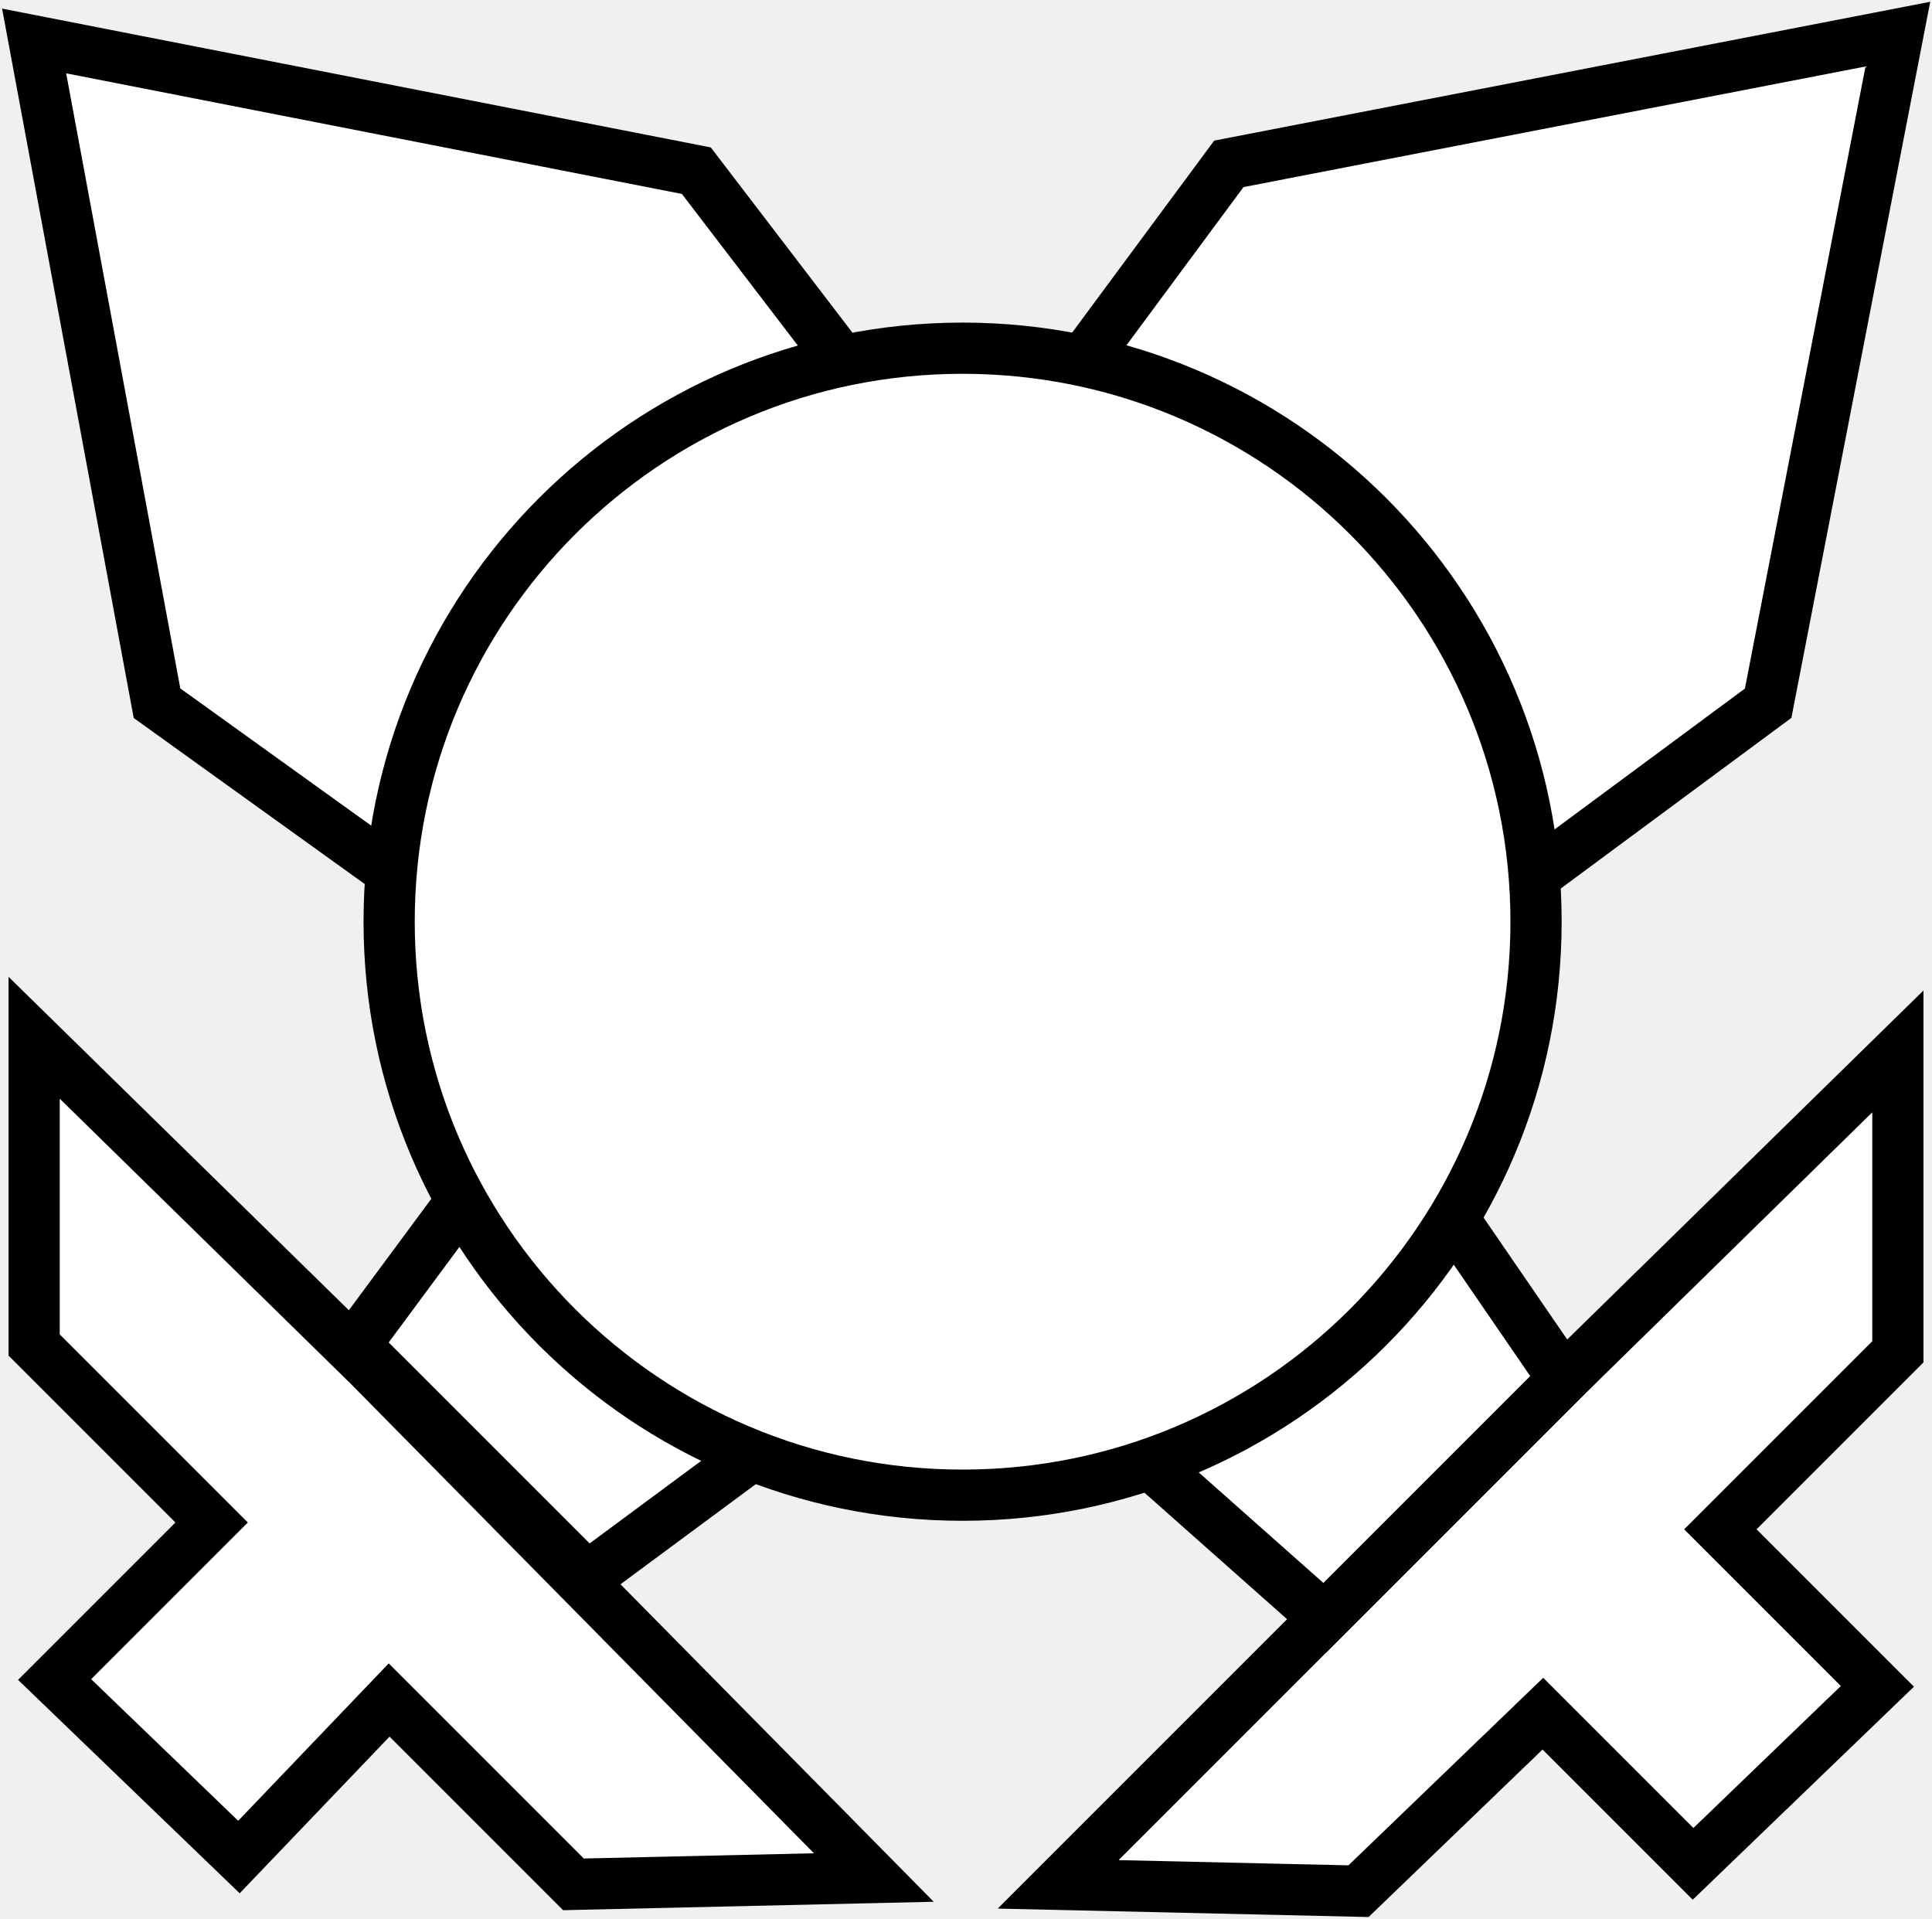
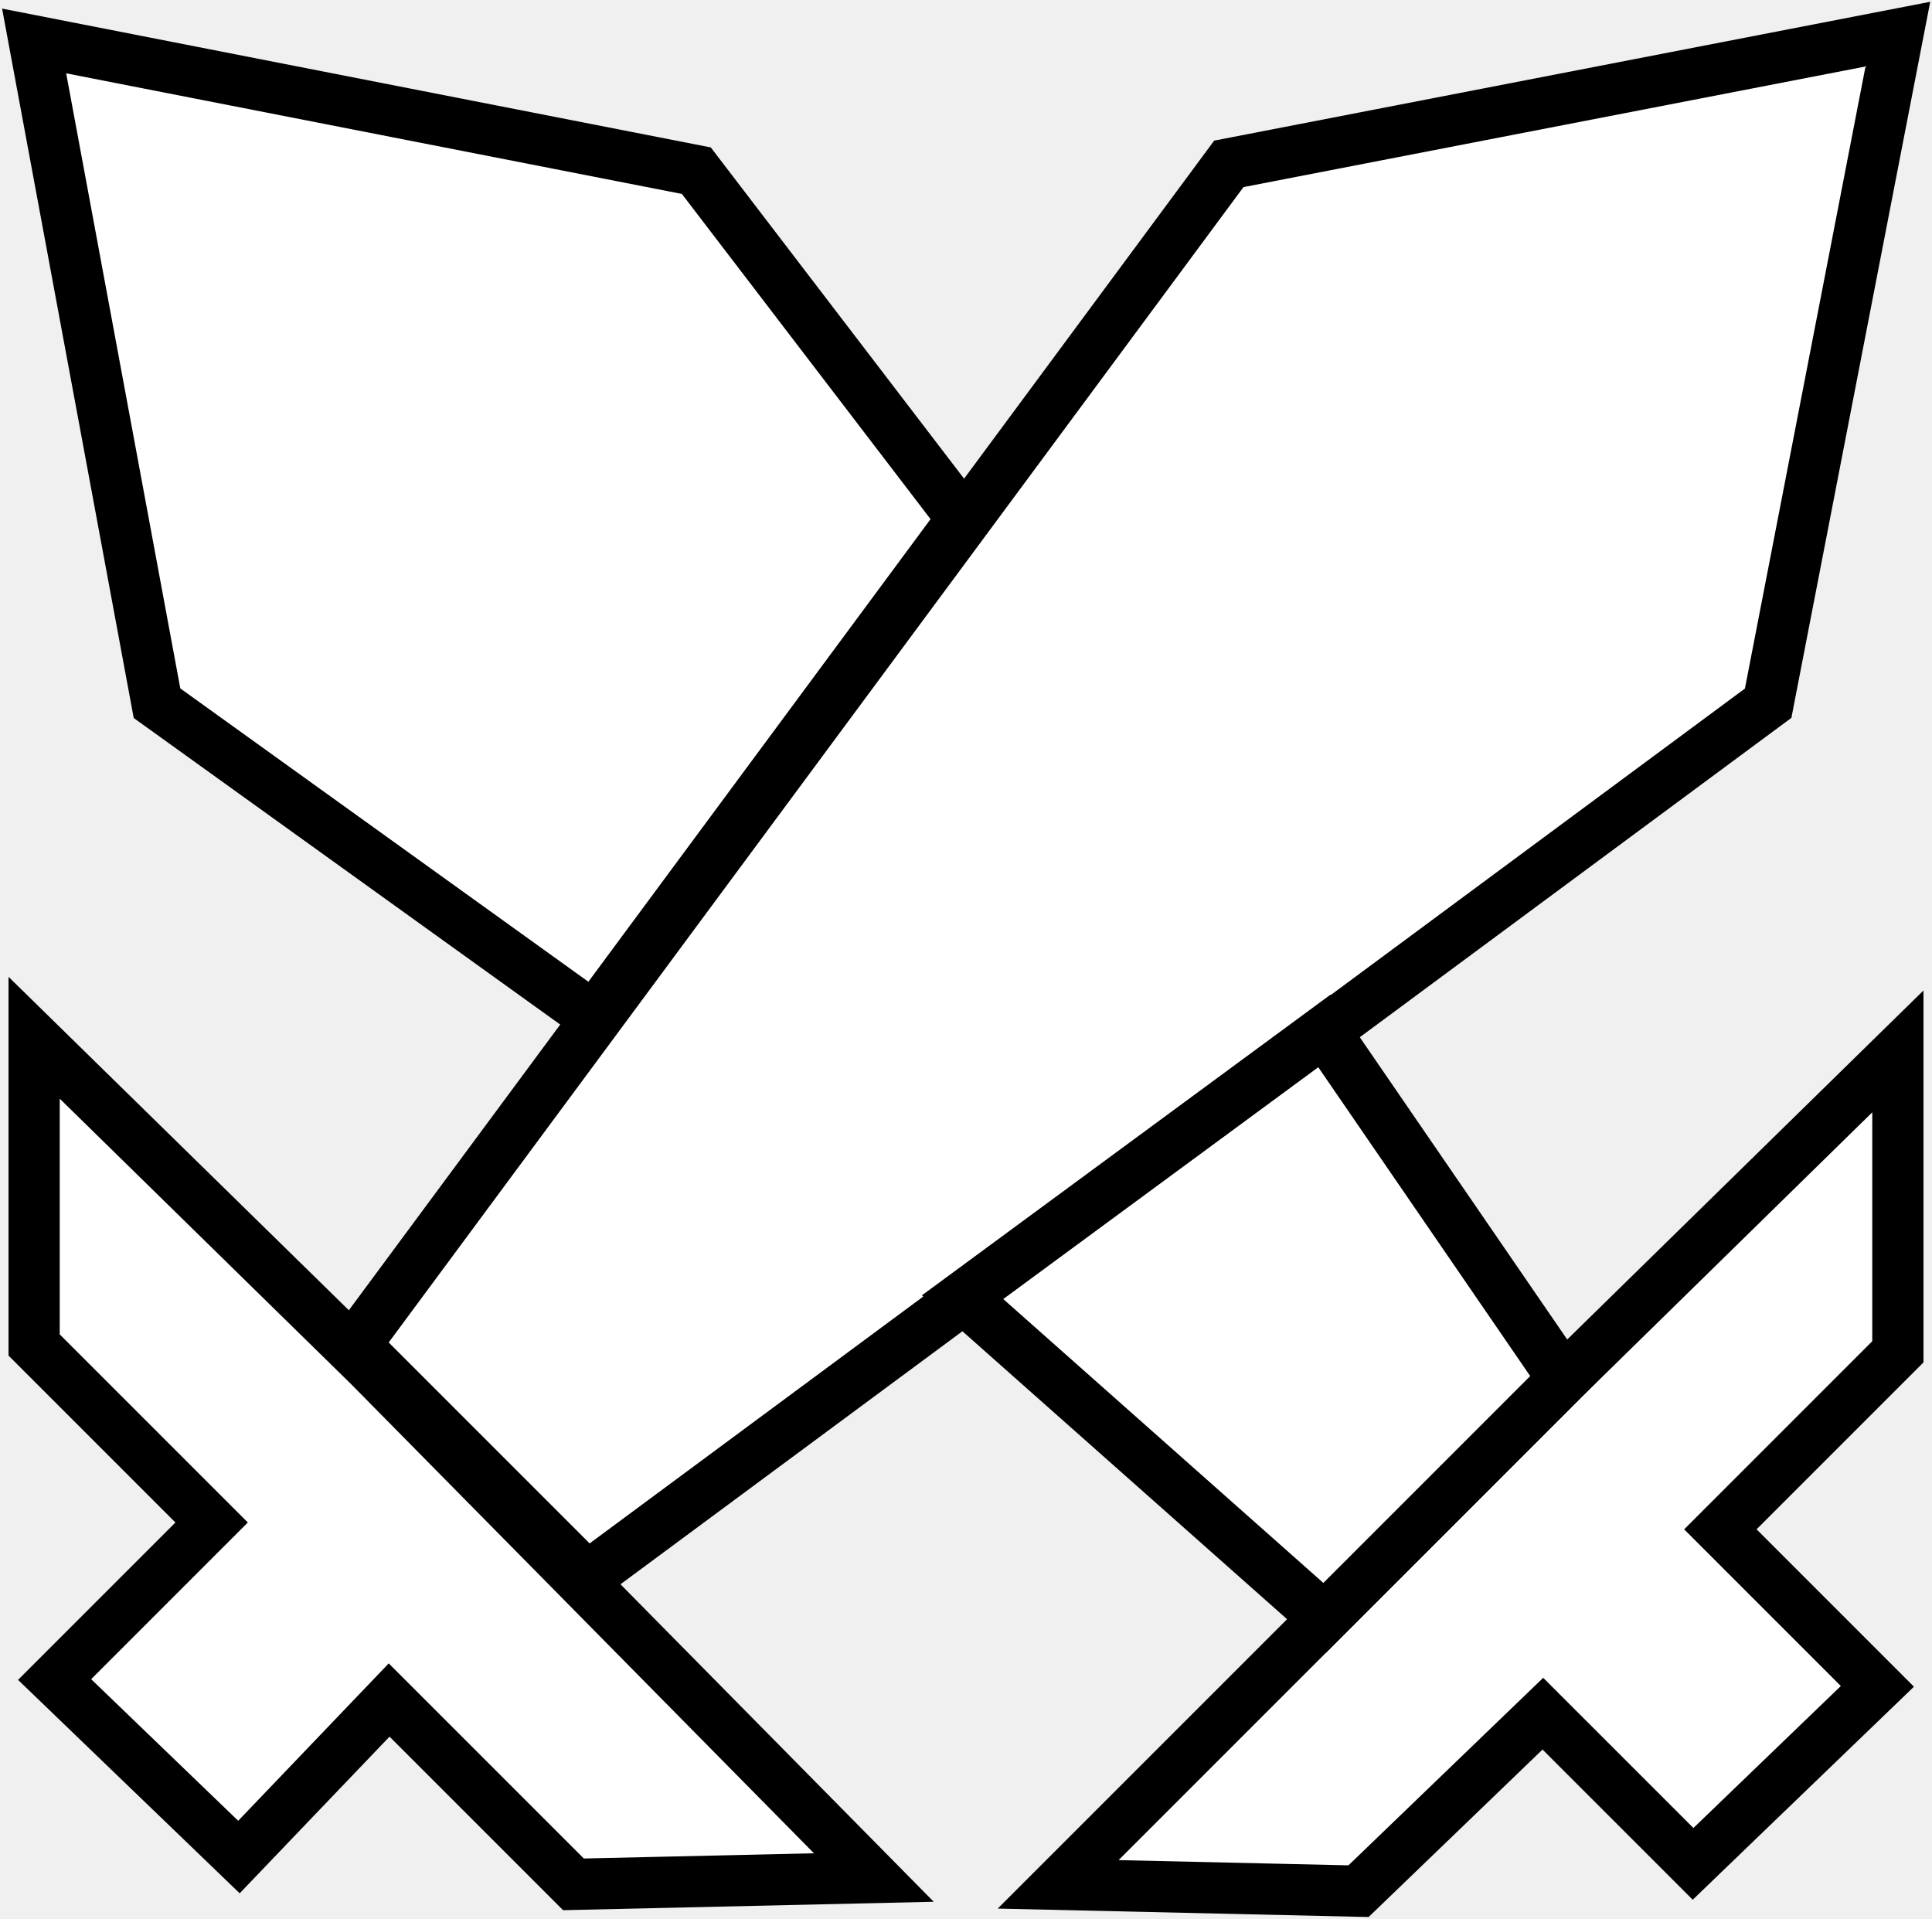
<svg xmlns="http://www.w3.org/2000/svg" version="1.1" id="Layer_1" x="0px" y="0px" viewBox="0 0 28.3 28.1" style="enable-background:new 0 0 28.3 28.1;" xml:space="preserve">
  <style type="text/css">
	.st0{fill:#FFFFFF;stroke:#000000;stroke-width:0.75;stroke-miterlimit:10;}
</style>
  <path class="st0" d="M8.3,9.5" />
  <path class="st0" d="M15.4,5" />
  <path class="st0" d="M20,9.5" />
  <path class="st0" d="M12.9,3.3" />
  <polygon class="st0" points="24.8,27.3 27.5,24.7 25.2,22.4 27.8,19.8 27.8,15.4 22.9,20.2 15.5,27.6 19.9,27.7 22.6,25.1 " />
  <polygon class="st0" points="3.5,27.2 0.8,24.6 3.1,22.3 0.5,19.7 0.5,15.2 5.4,20 12.8,27.5 8.4,27.6 5.7,24.9 " />
  <polygon class="st0" points="8.6,23.1 25.9,10.3 27.8,0.5 18,2.4 5.2,19.7 " />
  <polygon class="st0" points="14.1,7.6 10.2,2.5 0.5,0.6 2.3,10.3 8.7,14.9 " />
  <polygon class="st0" points="14.1,19 19.4,23.7 22.9,20.2 19.4,15.1 " />
  <path class="st0" d="M14.1,1.1" />
  <path class="st0" d="M14.1,1.1" />
-   <circle class="st0" cx="14.1" cy="13.5" r="8.4" />
</svg>
